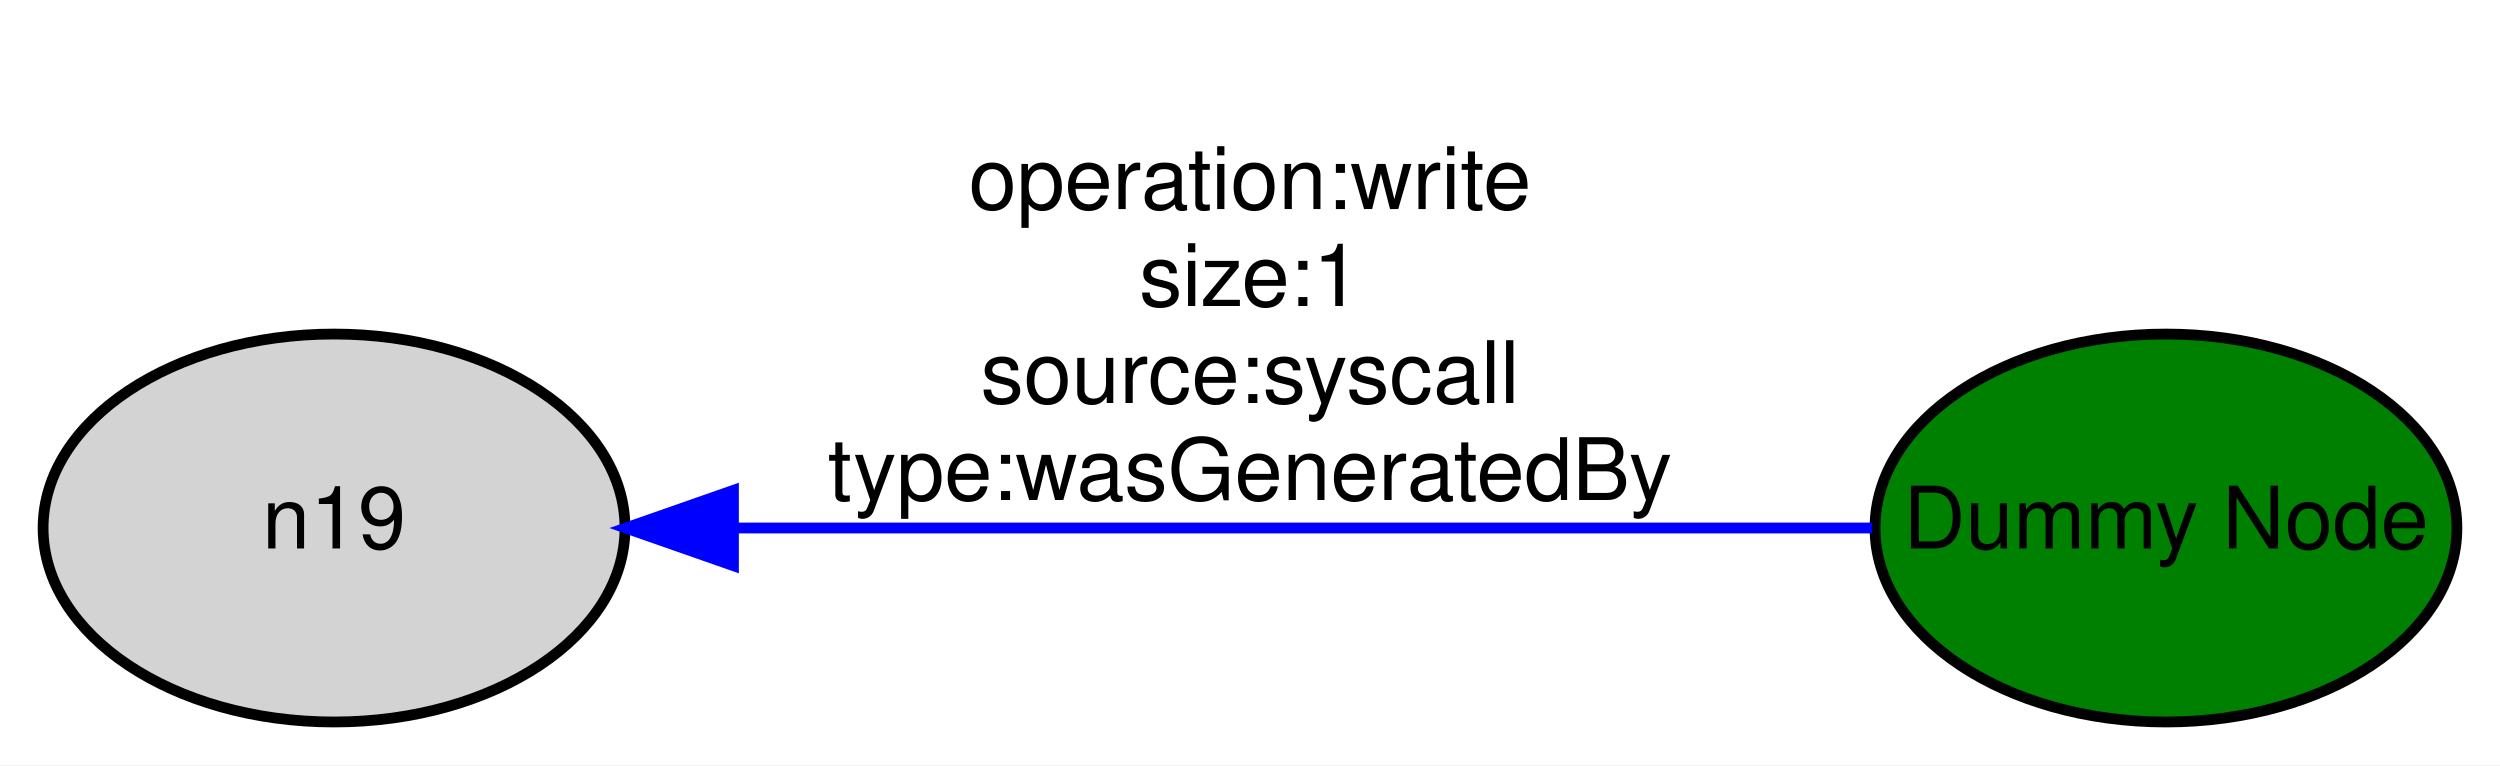
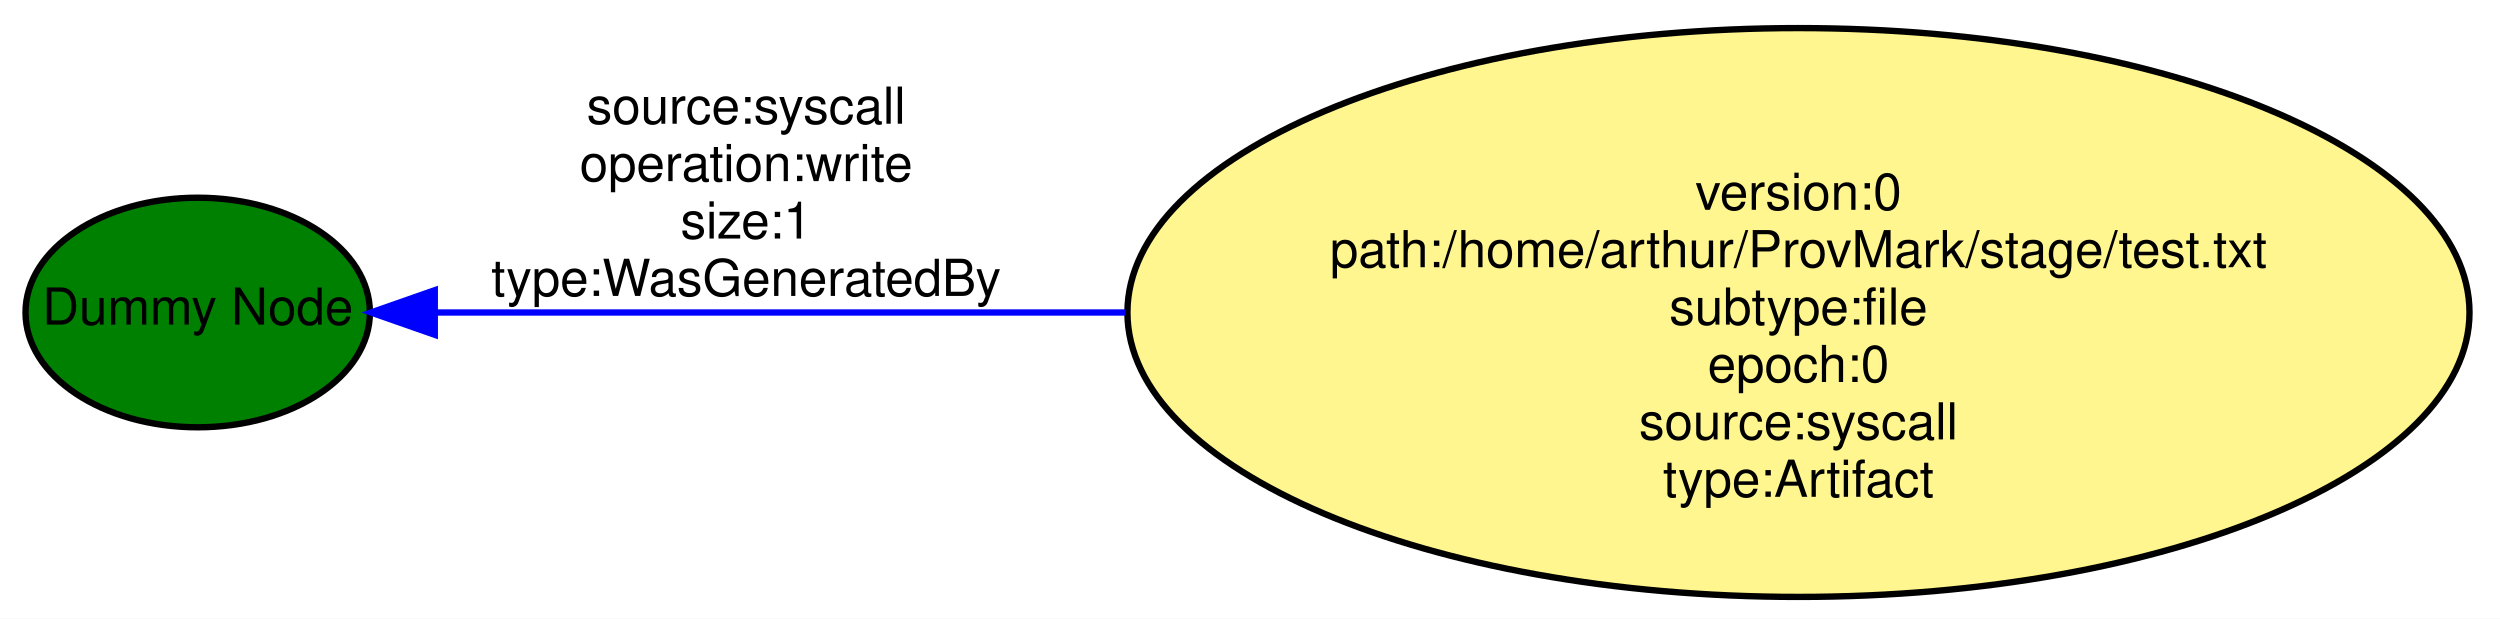
- <svg xmlns="http://www.w3.org/2000/svg" width="232pt" height="71pt" viewBox="0.00 0.00 232.00 71.00">
-   <g id="graph0" class="graph" transform="scale(1 1) rotate(0) translate(4 67)">
-     <polygon fill="white" stroke="none" points="-4,4 -4,-67 228,-67 228,4 -4,4" />
+ <svg xmlns="http://www.w3.org/2000/svg" width="392pt" height="97pt" viewBox="0.00 0.00 392.00 97.00">
+   <g id="graph0" class="graph" transform="scale(1 1) rotate(0) translate(4 93)">
+     <polygon fill="white" stroke="none" points="-4,4 -4,-93 388,-93 388,4 -4,4" />
    <g id="node1" class="node">
-       <ellipse fill="green" stroke="black" cx="197" cy="-18" rx="27" ry="18" />
-       <text text-anchor="middle" x="197" y="-16.1" font-family="Helvetica,sans-Serif" font-size="8.00">Dummy Node</text>
+       <ellipse fill="green" stroke="black" cx="27" cy="-44" rx="27" ry="18" />
+       <text text-anchor="middle" x="27" y="-42.1" font-family="Helvetica,sans-Serif" font-size="8.00">Dummy Node</text>
    </g>
    <g id="node2" class="node">
-       <ellipse fill="lightgrey" stroke="black" cx="27" cy="-18" rx="27" ry="18" />
-       <text text-anchor="middle" x="27" y="-16.1" font-family="Helvetica,sans-Serif" font-size="8.00">n19</text>
+       <ellipse fill="#fff68f" stroke="black" cx="278" cy="-44" rx="105.218" ry="44.596" />
+       <text text-anchor="middle" x="278" y="-60.1" font-family="Helvetica,sans-Serif" font-size="8.00">version:0</text>
+       <text text-anchor="middle" x="278" y="-51.1" font-family="Helvetica,sans-Serif" font-size="8.00">path:/home/arthur/ProvMark/stage/test.txt</text>
+       <text text-anchor="middle" x="278" y="-42.1" font-family="Helvetica,sans-Serif" font-size="8.00">subtype:file</text>
+       <text text-anchor="middle" x="278" y="-33.1" font-family="Helvetica,sans-Serif" font-size="8.00">epoch:0</text>
+       <text text-anchor="middle" x="278" y="-24.1" font-family="Helvetica,sans-Serif" font-size="8.00">source:syscall</text>
+       <text text-anchor="middle" x="278" y="-15.1" font-family="Helvetica,sans-Serif" font-size="8.00">type:Artifact</text>
    </g>
    <g id="edge1" class="edge">
-       <path fill="none" stroke="blue" d="M169.75,-18C141.394,-18 96.021,-18 64.268,-18" />
-       <polygon fill="blue" stroke="blue" points="64.066,-14.5 54.066,-18 64.066,-21.5 64.066,-14.5" />
-       <text text-anchor="middle" x="112" y="-47.6" font-family="Helvetica,sans-Serif" font-size="8.00">operation:write</text>
-       <text text-anchor="middle" x="112" y="-38.6" font-family="Helvetica,sans-Serif" font-size="8.00">size:1</text>
-       <text text-anchor="middle" x="112" y="-29.6" font-family="Helvetica,sans-Serif" font-size="8.00">source:syscall</text>
-       <text text-anchor="middle" x="112" y="-20.6" font-family="Helvetica,sans-Serif" font-size="8.00">type:wasGeneratedBy</text>
+       <path fill="none" stroke="blue" d="M172.484,-44C134.012,-44 92.926,-44 64.441,-44" />
+       <polygon fill="blue" stroke="blue" points="64.172,-40.5 54.172,-44 64.172,-47.5 64.172,-40.5" />
+       <text text-anchor="middle" x="113" y="-73.6" font-family="Helvetica,sans-Serif" font-size="8.00">source:syscall</text>
+       <text text-anchor="middle" x="113" y="-64.6" font-family="Helvetica,sans-Serif" font-size="8.00">operation:write</text>
+       <text text-anchor="middle" x="113" y="-55.6" font-family="Helvetica,sans-Serif" font-size="8.00">size:1</text>
+       <text text-anchor="middle" x="113" y="-46.6" font-family="Helvetica,sans-Serif" font-size="8.00">type:WasGeneratedBy</text>
    </g>
  </g>
</svg>
